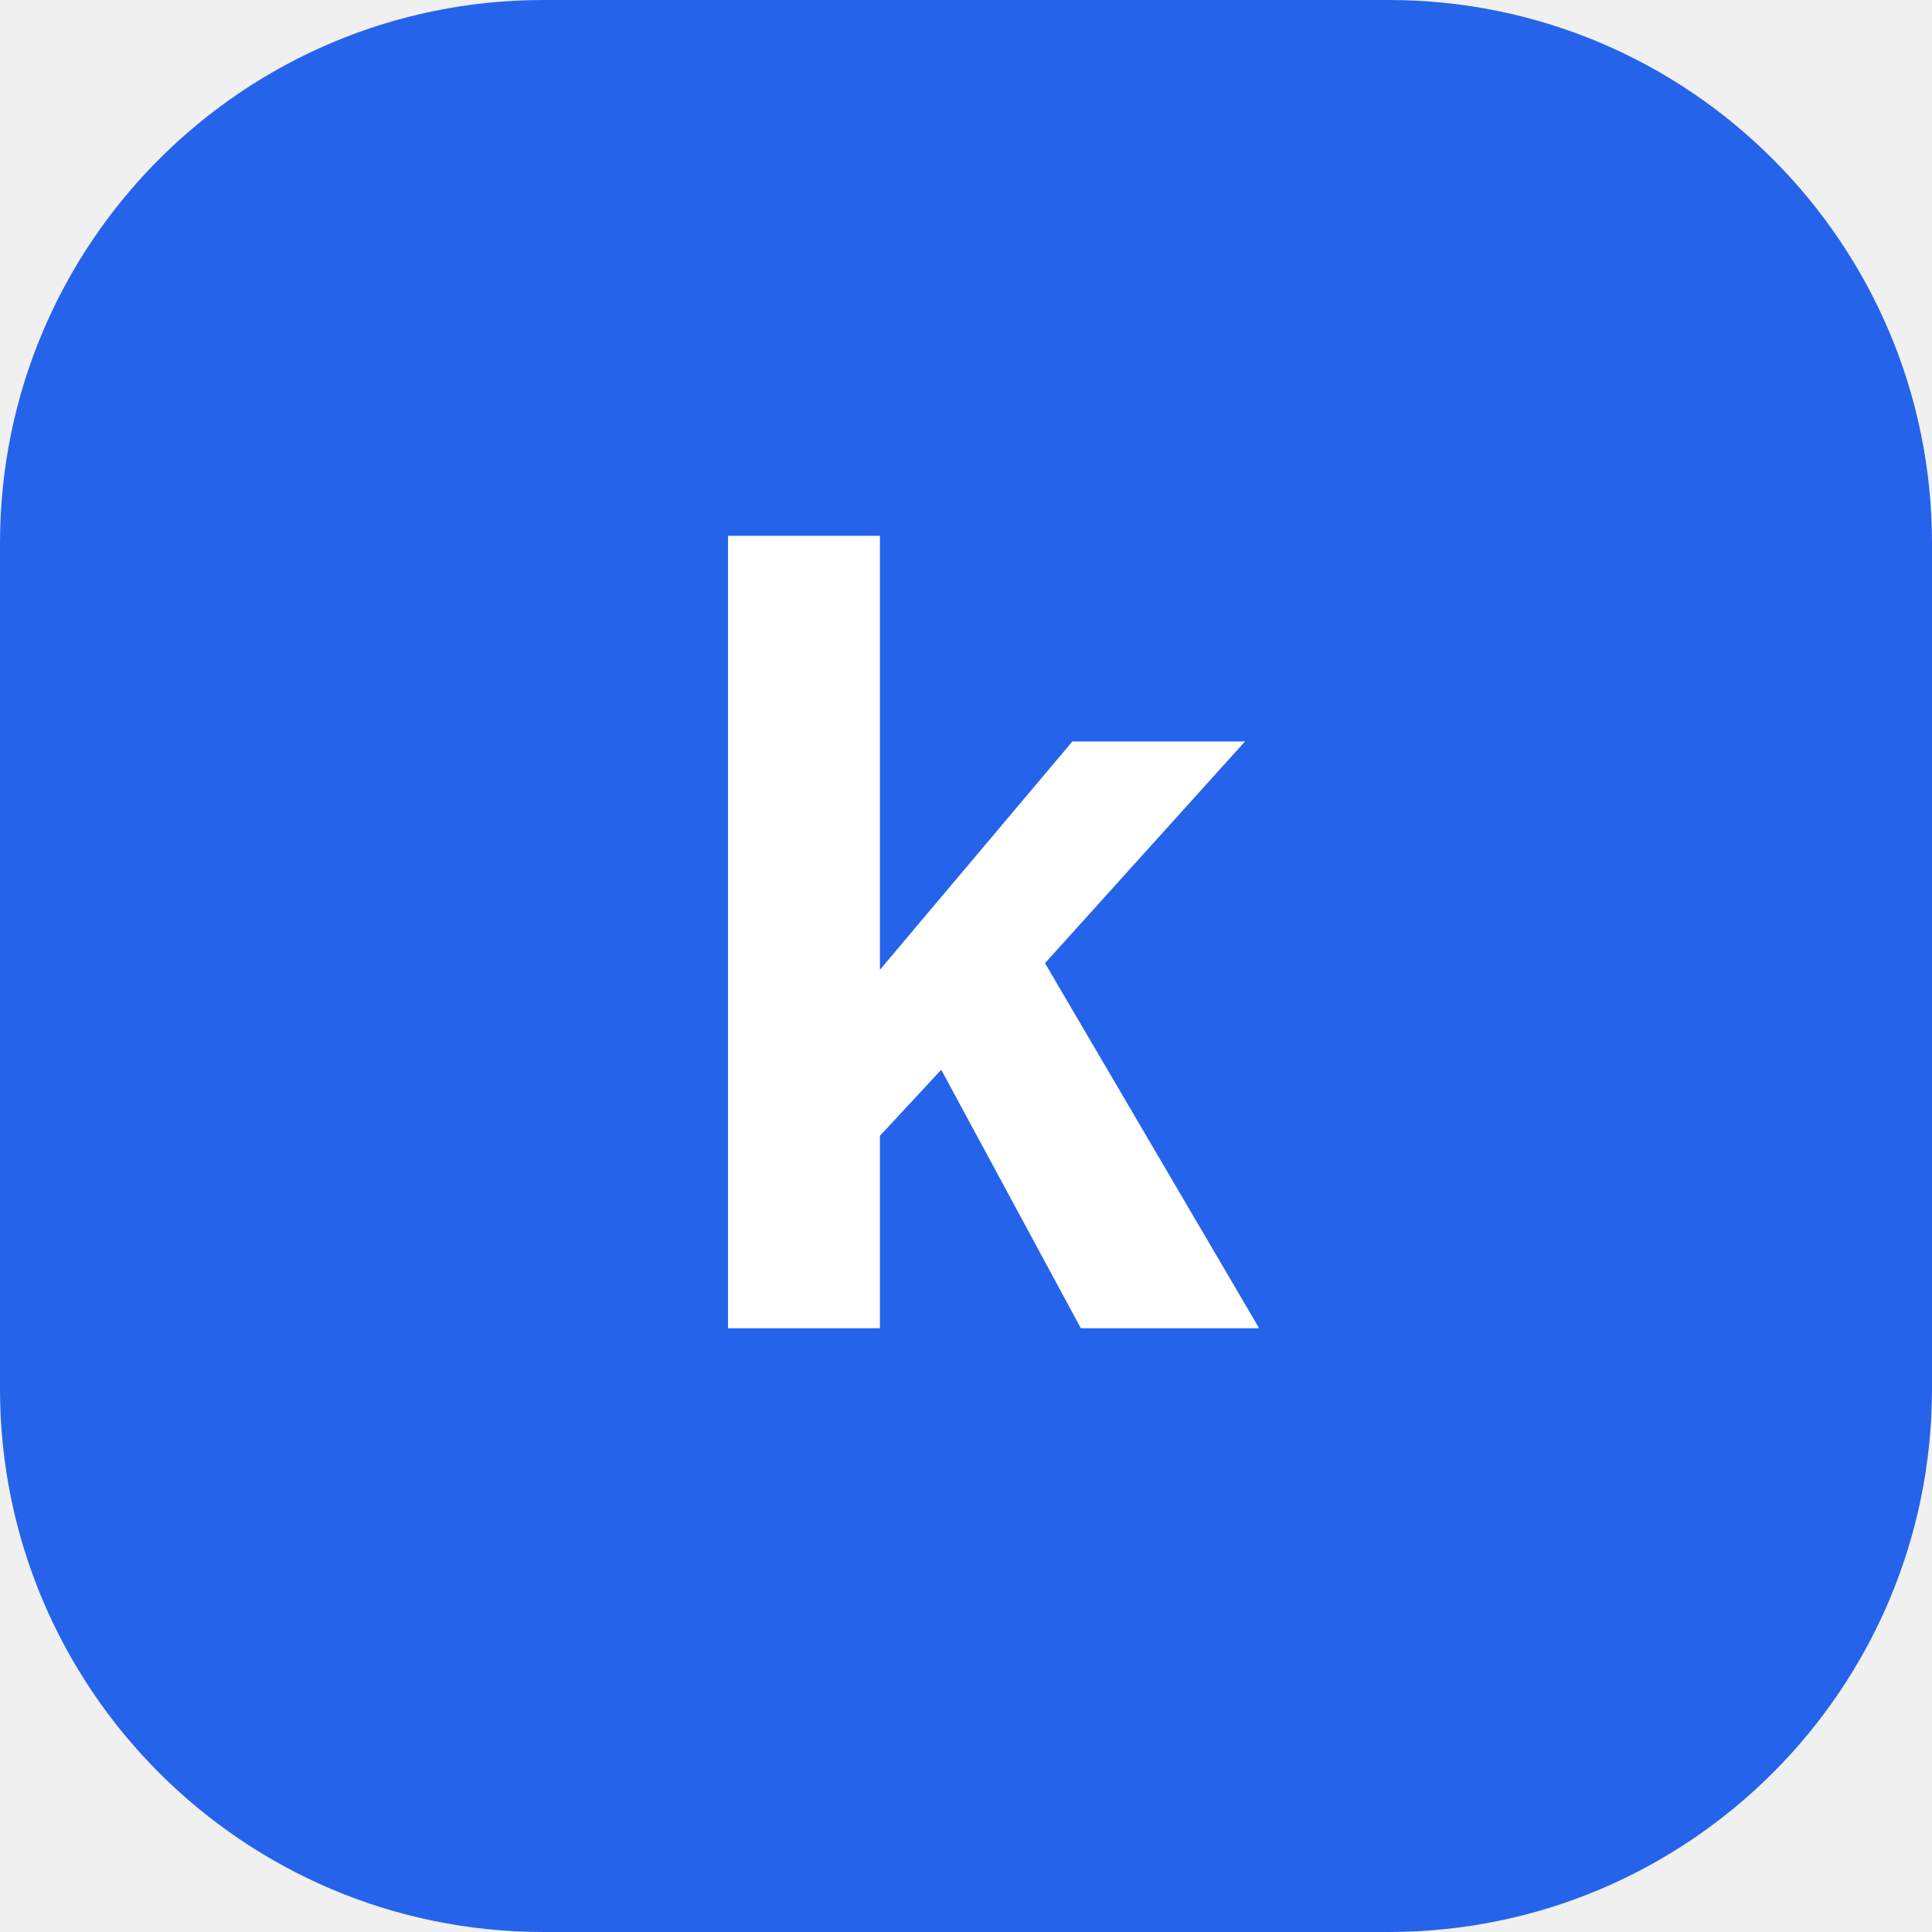
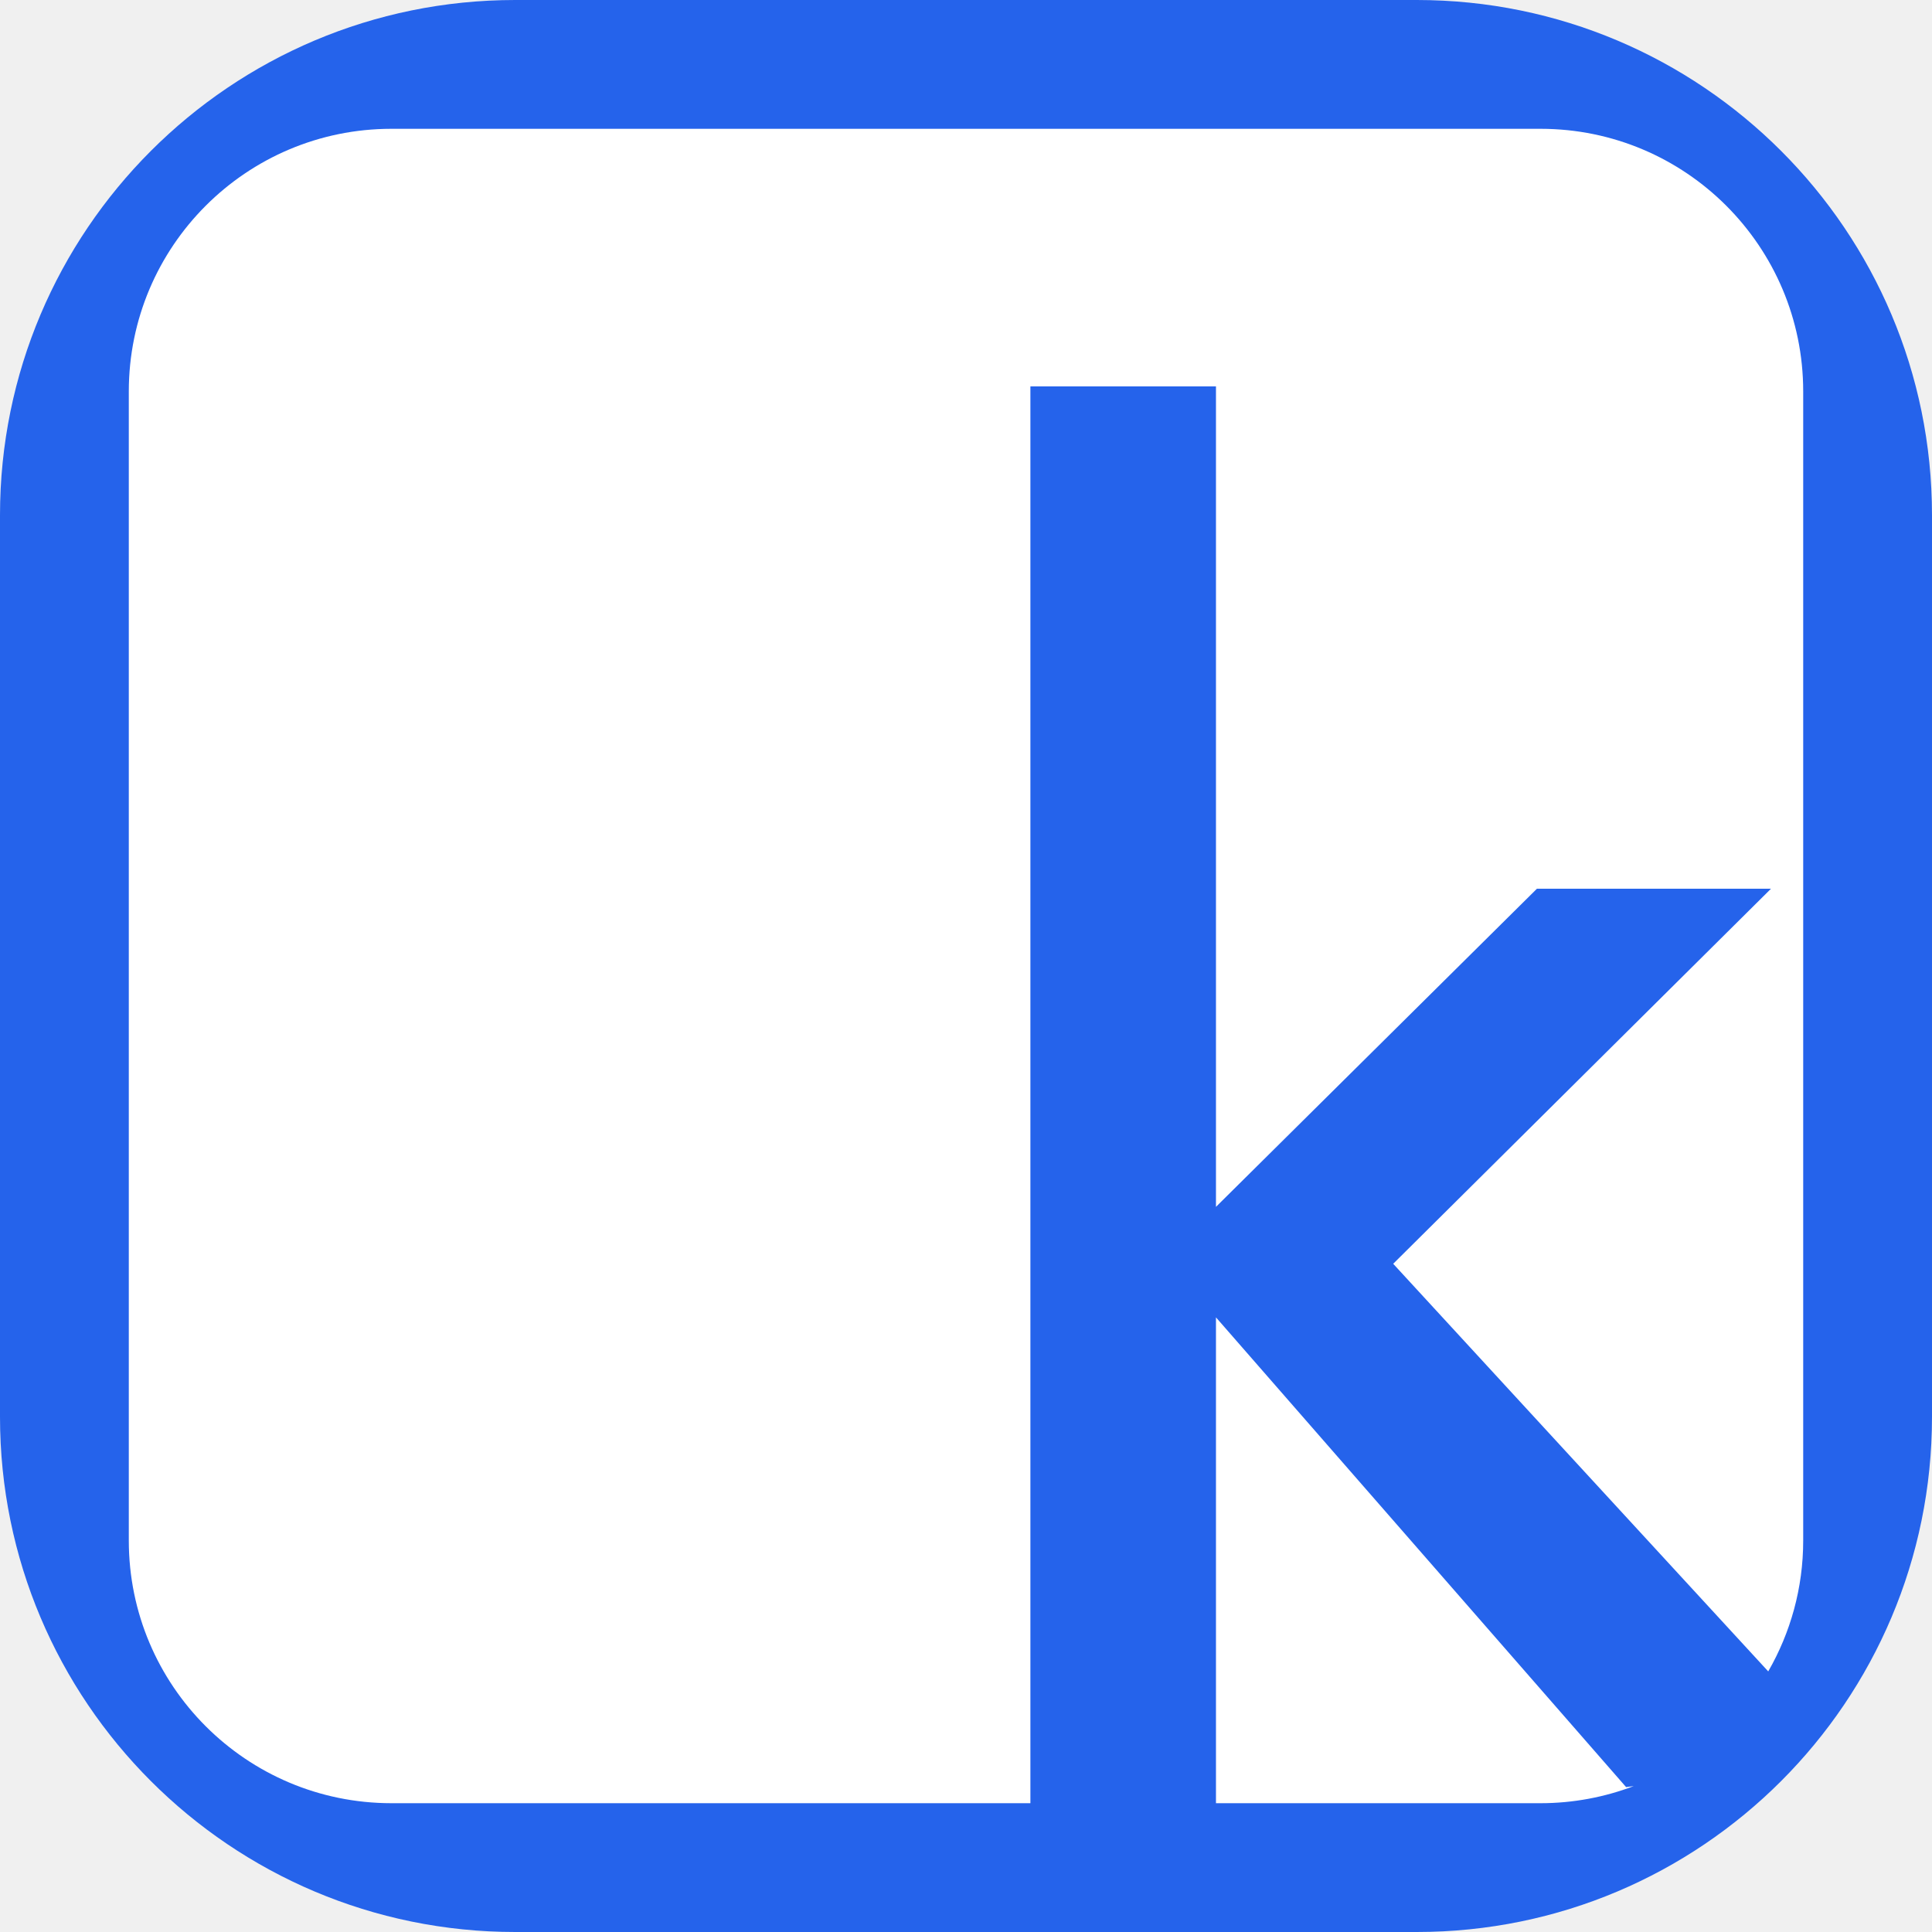
- <svg xmlns="http://www.w3.org/2000/svg" viewBox="0 0 32 32">
-   <rect width="32" height="32" rx="9" fill="#2563EB" />
-   <text x="16" y="22" font-family="DM Sans, Helvetica, Arial, sans-serif" font-size="18" font-weight="700" fill="#FFFFFF" text-anchor="middle">k</text>
+ <svg xmlns="http://www.w3.org/2000/svg" viewBox="0 0 60 60">
+   <rect width="60" height="60" rx="16" fill="#2563EB" />
+   <path d="M47.843 4C52.348 4 56 7.652 56 12.157V47.843C56 49.323 55.603 50.71 54.914 51.907L43.267 39.248L55 27.6H47.731L37.763 37.48V12H32V56H12.157C7.652 56 4 52.348 4 47.843V12.157C4 7.652 7.652 4 12.157 4H47.843ZM50.5 55.5C50.5 55.5 50.589 55.489 50.737 55.469C49.838 55.81 48.862 56 47.843 56H37.763V40.912L50.5 55.5Z" fill="white" />
</svg>
